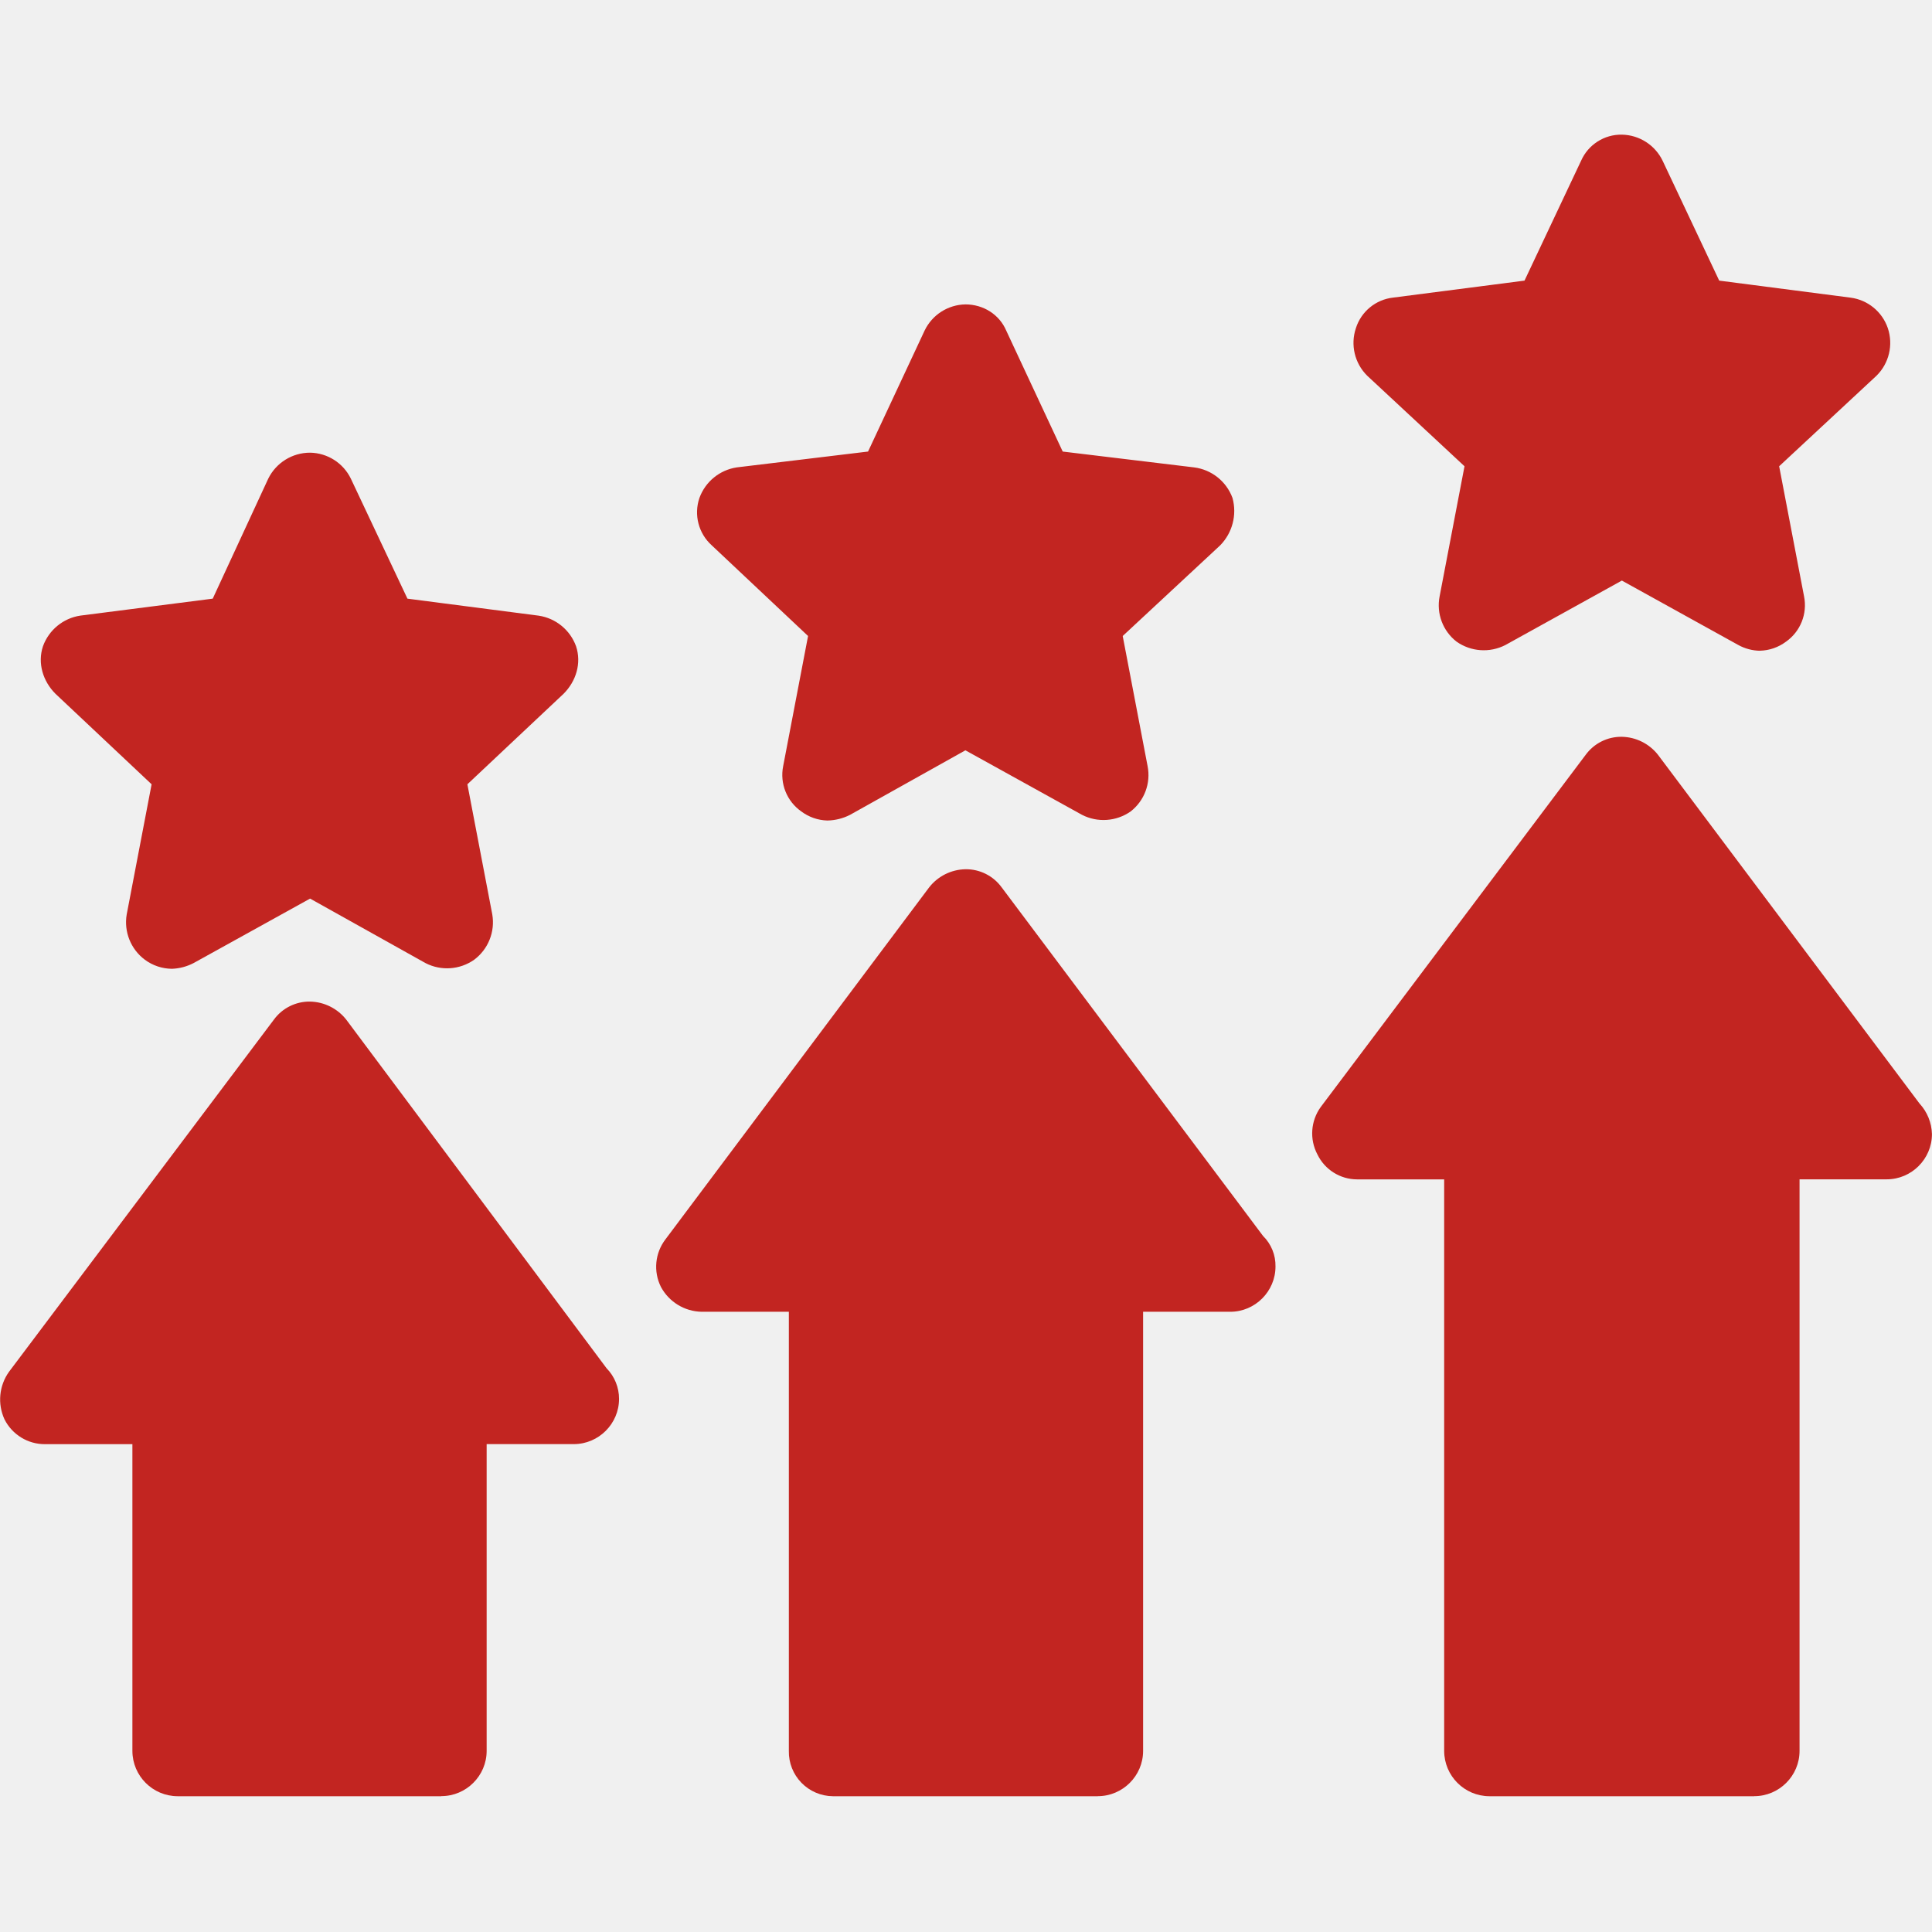
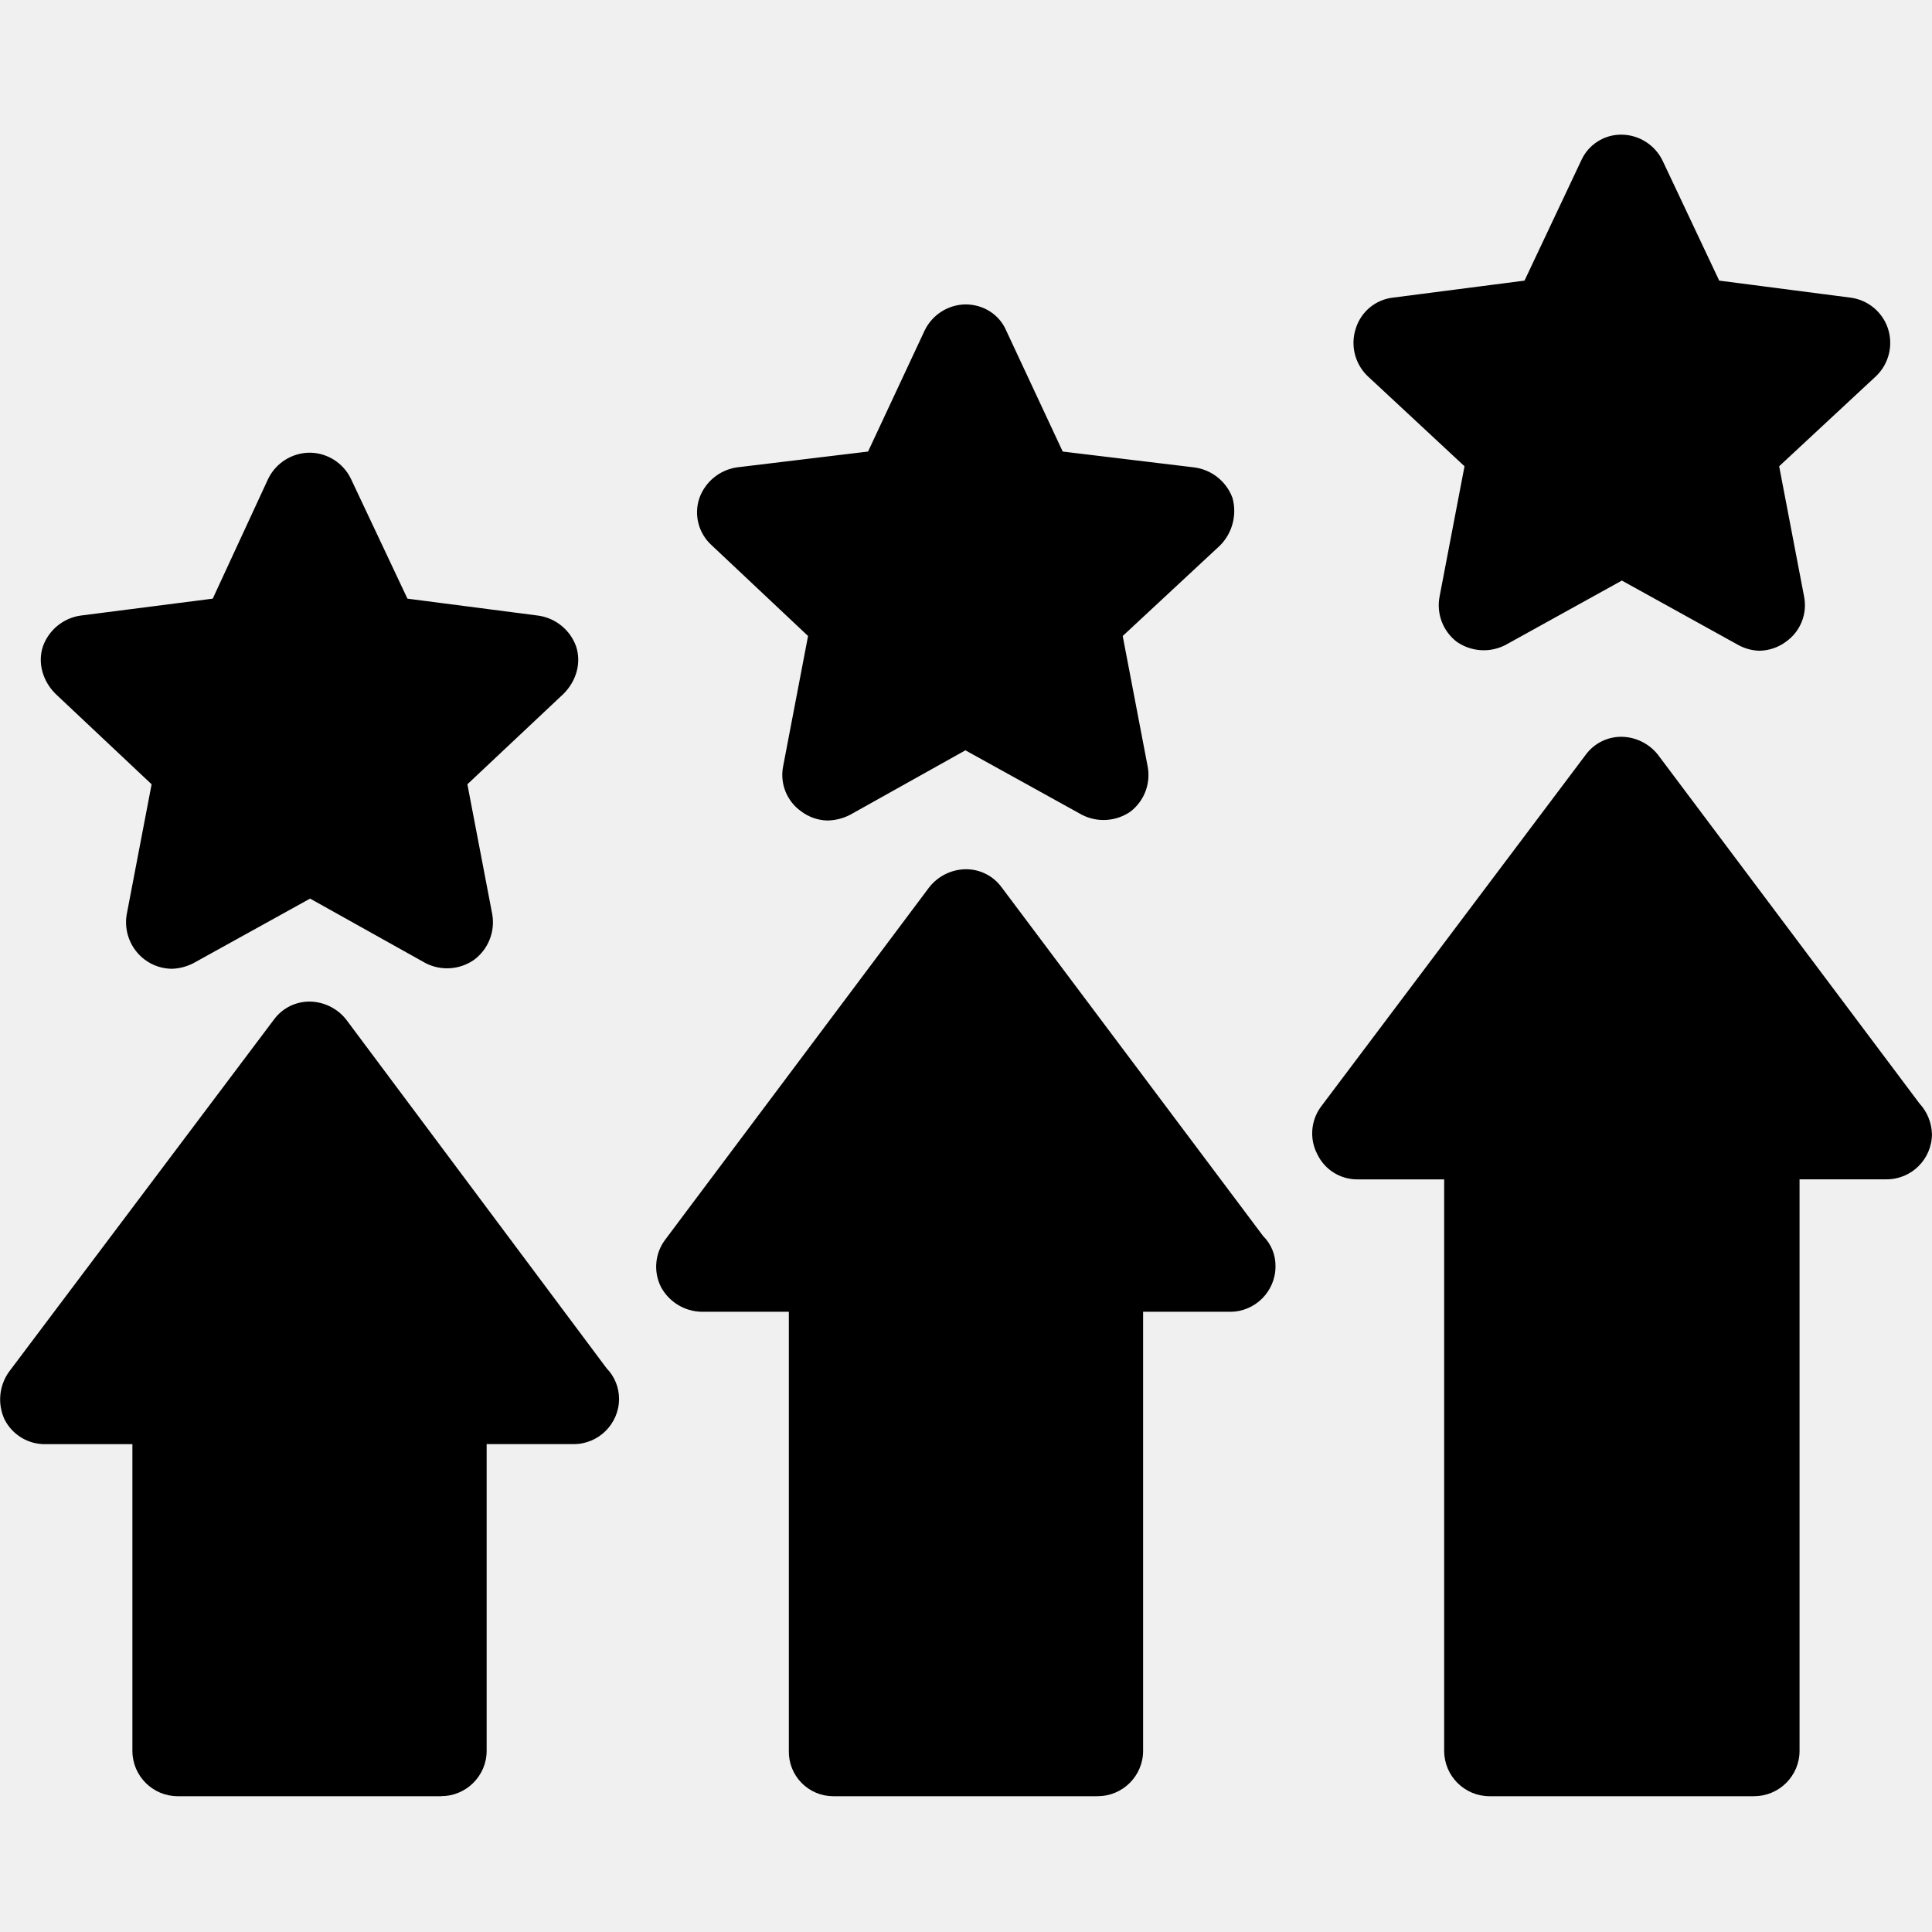
- <svg xmlns="http://www.w3.org/2000/svg" width="36" height="36" fill="none">
+ <svg xmlns="http://www.w3.org/2000/svg" width="36" height="36">
  <g clip-path="url(#a)">
-     <path fill-rule="evenodd" clip-rule="evenodd" d="M8.224 33.47H3.31a.846.846 0 0 1-.843-.844V26.91H.843a.84.84 0 0 1-.76-.464.887.887 0 0 1 .085-.885L5.103 19a.82.82 0 0 1 .675-.337.88.88 0 0 1 .675.338l4.85 6.495a.814.814 0 0 1 .232.57c0 .464-.38.843-.843.843H9.068v5.716c0 .464-.38.843-.844.843Zm12.232 0h-4.935a.828.828 0 0 1-.822-.844v-8.183h-1.624a.88.88 0 0 1-.76-.464.84.84 0 0 1 .085-.886l4.914-6.559a.88.88 0 0 1 .675-.337.82.82 0 0 1 .675.337l4.871 6.496a.778.778 0 0 1 .232.57c0 .463-.38.843-.843.843H21.3v8.183c0 .464-.38.843-.844.843Zm12.232 0h-4.935a.846.846 0 0 1-.843-.844v-10.65h-1.624a.823.823 0 0 1-.738-.465.838.838 0 0 1 .063-.885l4.935-6.56a.82.82 0 0 1 .675-.337.88.88 0 0 1 .675.338l4.871 6.495a.872.872 0 0 1 .232.57c0 .464-.38.843-.843.843h-1.624v10.65c0 .465-.38.844-.844.844ZM3.205 18.052a.858.858 0 0 1-.506-.169.871.871 0 0 1-.338-.844l.464-2.425-1.792-1.687c-.232-.232-.338-.57-.232-.886a.88.88 0 0 1 .696-.57l2.467-.316L4.998 8.92a.868.868 0 0 1 .78-.485.86.86 0 0 1 .76.485l1.054 2.235 2.446.317a.88.88 0 0 1 .696.57c.105.316 0 .653-.232.885l-1.793 1.687.464 2.425a.871.871 0 0 1-.337.844.878.878 0 0 1-.907.063l-2.151-1.202-2.172 1.202a.947.947 0 0 1-.401.106Zm12.21-2.763a.845.845 0 0 1-.484-.169.831.831 0 0 1-.338-.843l.464-2.426-1.792-1.687a.828.828 0 0 1-.232-.886.88.88 0 0 1 .696-.569l2.446-.295 1.055-2.257a.86.86 0 0 1 .759-.485c.337 0 .632.19.759.485l1.054 2.257 2.447.295a.88.88 0 0 1 .717.57.915.915 0 0 1-.232.885l-1.814 1.687.464 2.426a.858.858 0 0 1-.316.843.88.88 0 0 1-.907.063l-2.172-1.202-2.151 1.203a.96.96 0 0 1-.422.105Zm17.379-3.163a.872.872 0 0 1-.401-.106l-2.172-1.202-2.172 1.202a.881.881 0 0 1-.907-.063.858.858 0 0 1-.317-.844l.464-2.425-1.813-1.687a.86.86 0 0 1-.211-.886.823.823 0 0 1 .696-.57l2.446-.316 1.055-2.235a.815.815 0 0 1 .759-.485.86.86 0 0 1 .759.485l1.055 2.235 2.446.317a.85.85 0 0 1 .696.569.86.86 0 0 1-.211.886l-1.814 1.687.464 2.425a.831.831 0 0 1-.337.844.844.844 0 0 1-.485.168Z" fill="#C22521" />
+     <path fill-rule="evenodd" clip-rule="evenodd" d="M8.224 33.47H3.31a.846.846 0 0 1-.843-.844V26.91H.843a.84.84 0 0 1-.76-.464.887.887 0 0 1 .085-.885L5.103 19a.82.82 0 0 1 .675-.337.88.88 0 0 1 .675.338l4.85 6.495a.814.814 0 0 1 .232.57c0 .464-.38.843-.843.843H9.068v5.716c0 .464-.38.843-.844.843Zm12.232 0h-4.935a.828.828 0 0 1-.822-.844v-8.183h-1.624a.88.88 0 0 1-.76-.464.84.84 0 0 1 .085-.886l4.914-6.559a.88.88 0 0 1 .675-.337.82.82 0 0 1 .675.337l4.871 6.496a.778.778 0 0 1 .232.57c0 .463-.38.843-.843.843H21.3v8.183c0 .464-.38.843-.844.843Zm12.232 0h-4.935a.846.846 0 0 1-.843-.844v-10.65h-1.624a.823.823 0 0 1-.738-.465.838.838 0 0 1 .063-.885l4.935-6.56a.82.82 0 0 1 .675-.337.88.88 0 0 1 .675.338l4.871 6.495a.872.872 0 0 1 .232.57c0 .464-.38.843-.843.843h-1.624v10.65c0 .465-.38.844-.844.844ZM3.205 18.052a.858.858 0 0 1-.506-.169.871.871 0 0 1-.338-.844l.464-2.425-1.792-1.687c-.232-.232-.338-.57-.232-.886a.88.88 0 0 1 .696-.57l2.467-.316L4.998 8.92a.868.868 0 0 1 .78-.485.86.86 0 0 1 .76.485l1.054 2.235 2.446.317a.88.88 0 0 1 .696.57c.105.316 0 .653-.232.885l-1.793 1.687.464 2.425a.871.871 0 0 1-.337.844.878.878 0 0 1-.907.063l-2.151-1.202-2.172 1.202a.947.947 0 0 1-.401.106Zm12.21-2.763a.845.845 0 0 1-.484-.169.831.831 0 0 1-.338-.843l.464-2.426-1.792-1.687a.828.828 0 0 1-.232-.886.88.88 0 0 1 .696-.569l2.446-.295 1.055-2.257a.86.86 0 0 1 .759-.485c.337 0 .632.19.759.485l1.054 2.257 2.447.295a.88.88 0 0 1 .717.57.915.915 0 0 1-.232.885l-1.814 1.687.464 2.426a.858.858 0 0 1-.316.843.88.88 0 0 1-.907.063l-2.172-1.202-2.151 1.203a.96.96 0 0 1-.422.105Zm17.379-3.163a.872.872 0 0 1-.401-.106l-2.172-1.202-2.172 1.202a.881.881 0 0 1-.907-.063.858.858 0 0 1-.317-.844l.464-2.425-1.813-1.687a.86.86 0 0 1-.211-.886.823.823 0 0 1 .696-.57l2.446-.316 1.055-2.235a.815.815 0 0 1 .759-.485.86.86 0 0 1 .759.485l1.055 2.235 2.446.317a.85.85 0 0 1 .696.569.86.86 0 0 1-.211.886l-1.814 1.687.464 2.425a.831.831 0 0 1-.337.844.844.844 0 0 1-.485.168Z" />
  </g>
  <defs>
    <clipPath id="a">
      <path fill="#fff" d="M0 0h36v36H0z" />
    </clipPath>
  </defs>
</svg>
